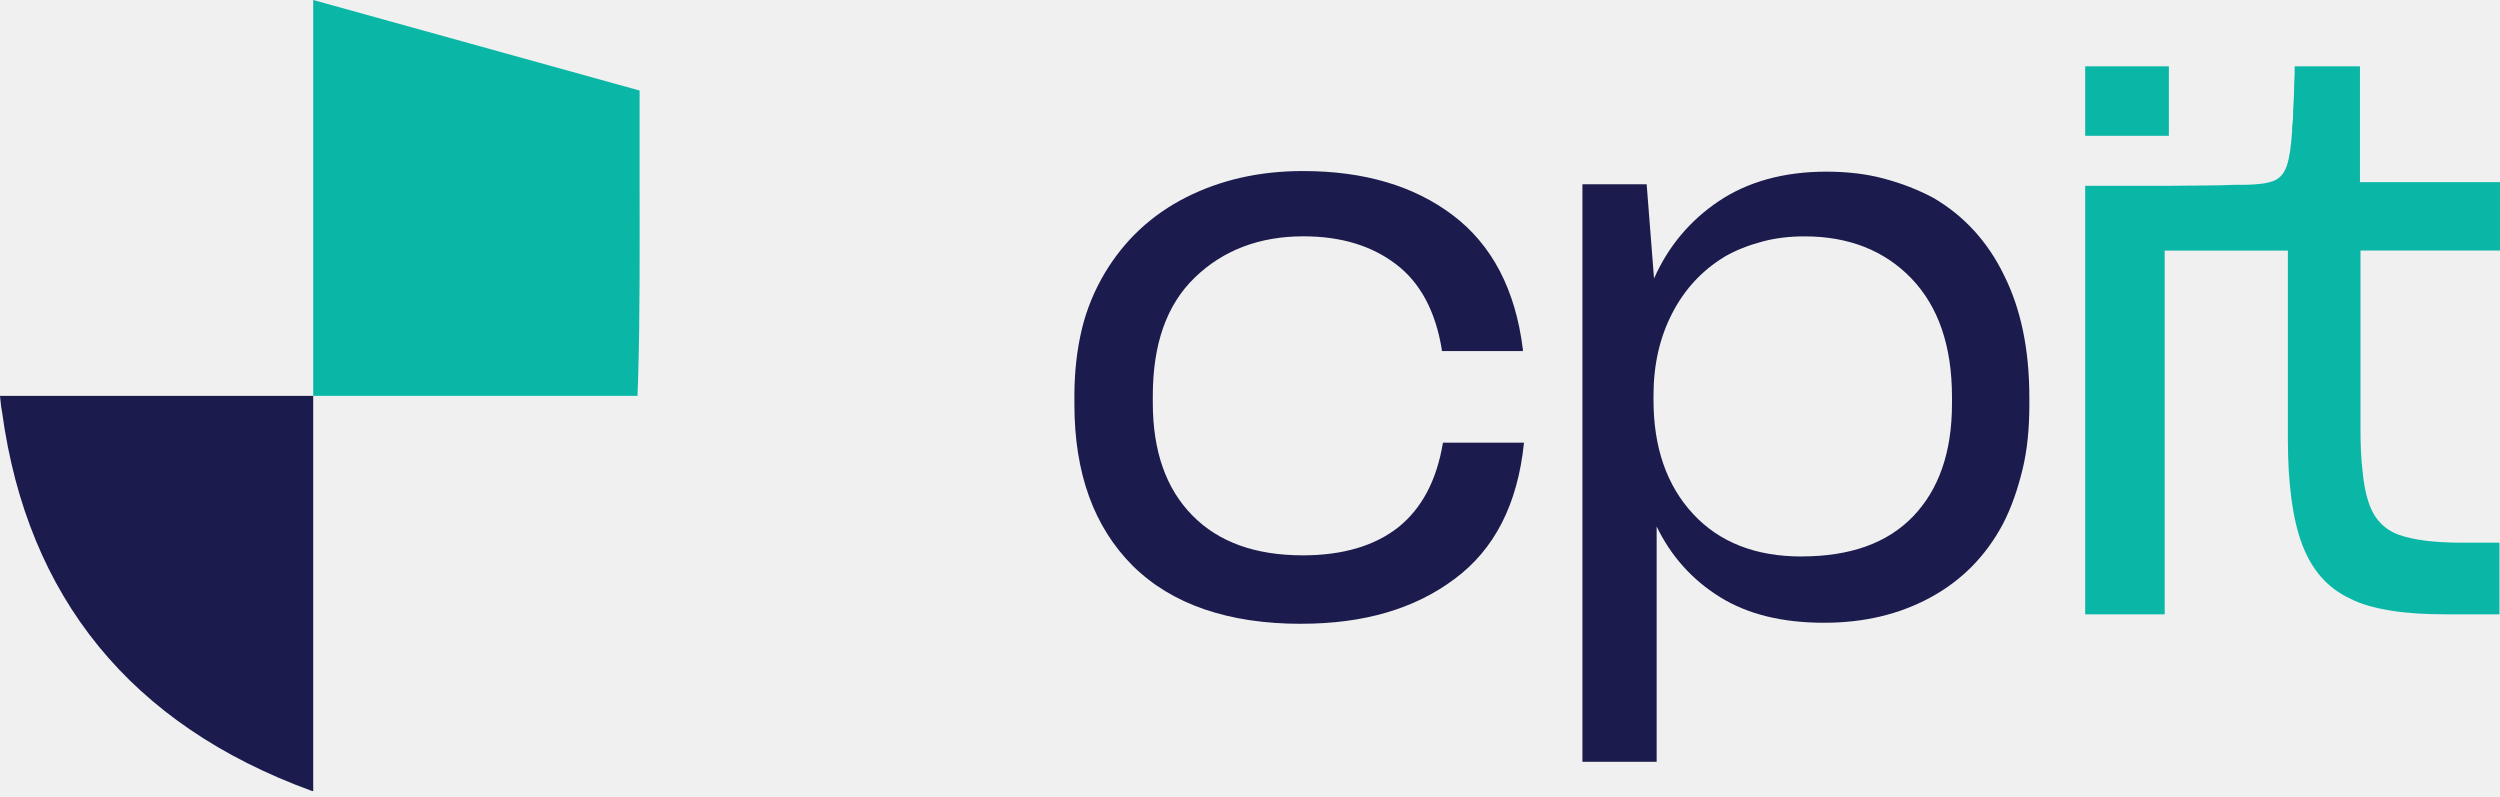
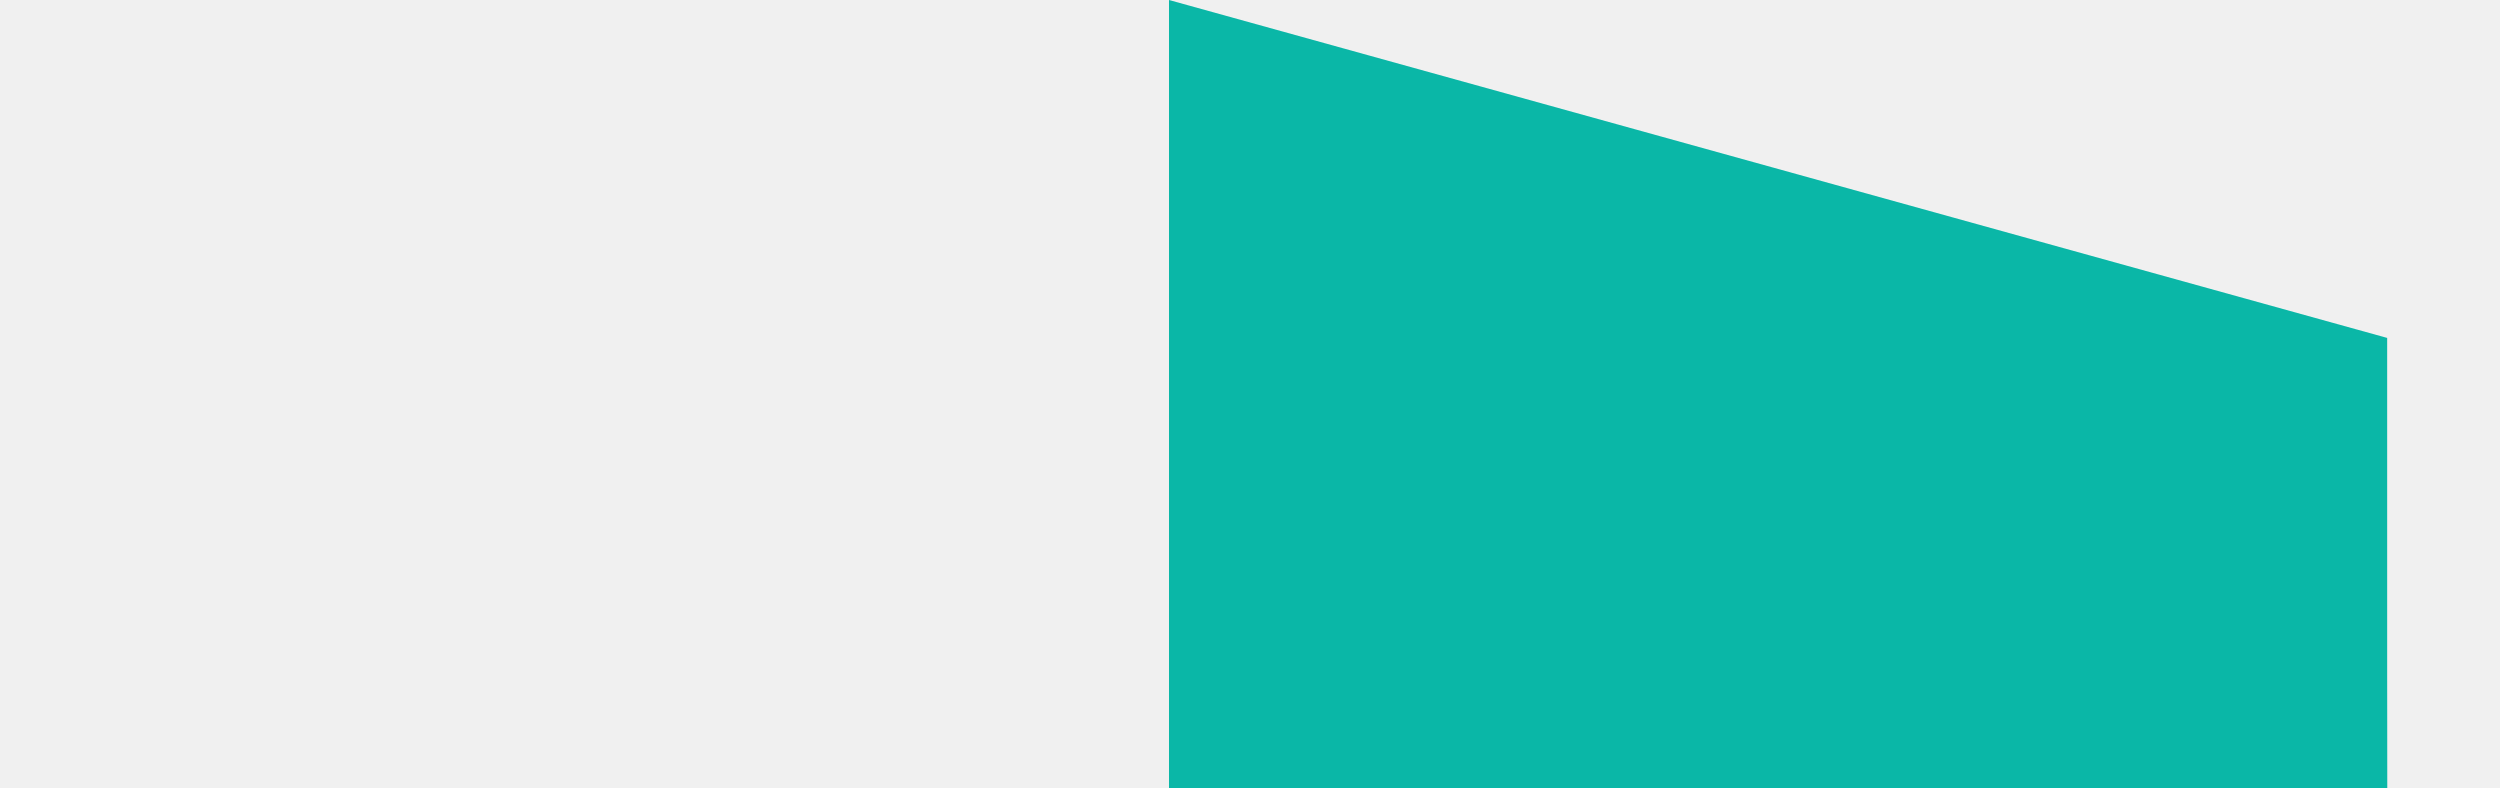
- <svg xmlns="http://www.w3.org/2000/svg" width="474" height="151" viewBox="0 0 474 151" fill="none">
+ <svg xmlns="http://www.w3.org/2000/svg" width="127" height="40" viewBox="0 0 127 40" fill="none">
  <g clip-path="url(#clip0_10081_44839)">
    <path d="M0 75.054C0.099 76.055 0.198 77.146 0.397 78.147C5.184 113.28 24.847 137.433 58.989 149.91C59.088 149.91 59.286 150.009 59.385 150.009V75.054H0Z" fill="#1B1C4D" />
    <path d="M121.268 17.166V33.934C121.268 46.511 121.367 59.584 120.97 72.359C120.97 73.26 120.871 74.153 120.871 75.054H59.385V0L121.268 17.166Z" fill="#0AB7A7" />
    <path d="M345.844 118.076C337.956 118.076 331.374 116.481 326.082 113.19C320.79 109.899 316.796 105.4 314.101 99.82V144.438H300.027V34.935H312.207L313.605 52.804C316.3 46.718 320.393 41.823 325.884 38.136C331.374 34.448 338.262 32.546 346.241 32.546C350.136 32.546 353.724 32.943 357.123 33.844C360.512 34.746 363.614 35.936 366.607 37.541C372.395 40.931 376.885 45.826 379.977 52.209C383.168 58.601 384.764 66.282 384.764 75.361V76.758C384.764 81.248 384.368 85.341 383.466 89.037C382.564 92.734 381.374 96.223 379.77 99.315C376.479 105.5 371.881 110.098 365.994 113.289C360.107 116.481 353.417 118.076 345.835 118.076H345.844ZM341.553 105.5C350.74 105.5 357.826 103.002 362.712 97.918C367.599 92.833 370.096 85.738 370.096 76.56V75.262C370.096 65.579 367.499 58.096 362.415 52.804C357.33 47.512 350.541 44.816 342.157 44.816C339.362 44.816 336.666 45.114 334.07 45.817C331.473 46.52 329.184 47.413 327.083 48.612C322.792 51.208 319.501 54.697 317.103 59.295C314.705 63.893 313.506 69.077 313.506 74.964V75.866C313.506 84.845 316.003 92.03 320.988 97.422C325.974 102.813 332.862 105.509 341.553 105.509V105.5Z" fill="#1B1C4D" />
    <path d="M246.728 118.275C232.853 118.275 222.178 114.578 214.786 107.294C207.402 99.91 203.706 89.731 203.706 76.65V75.054C203.706 70.465 204.201 66.273 205.103 62.478C206.005 58.682 207.501 55.094 209.394 51.893C213.19 45.501 218.374 40.714 224.865 37.423C231.356 34.133 238.74 32.429 247.025 32.429C258.601 32.429 268.085 35.224 275.469 40.813C282.853 46.403 287.343 54.886 288.74 66.264V66.562H273.368V66.264C272.169 58.98 269.275 53.588 264.687 50.099C260.098 46.61 254.31 44.807 247.124 44.807C238.839 44.807 231.951 47.404 226.56 52.597C221.169 57.789 218.572 65.272 218.572 75.054V76.352C218.572 85.539 221.069 92.626 226.055 97.71C231.041 102.795 238.037 105.292 247.016 105.292C254.598 105.292 260.594 103.498 265.083 100C269.573 96.403 272.368 91.12 273.567 84.034V83.934H288.938V84.034C287.739 95.61 283.349 104.192 275.767 109.782C268.185 115.471 258.502 118.266 246.719 118.266L246.728 118.275Z" fill="#1B1C4D" />
    <path d="M474 47.512V34.538H447.449V12.577H435.071C435.071 13.379 435.071 14.569 434.972 16.174C434.972 17.77 434.873 19.465 434.774 21.06C434.774 21.863 434.774 22.557 434.674 23.26C434.575 23.963 434.575 24.459 434.575 24.955C434.377 27.849 434.079 29.95 433.574 31.446C433.079 32.843 432.276 33.844 430.978 34.34C430.383 34.538 429.68 34.737 428.778 34.836C427.877 34.935 426.786 35.034 425.587 35.034C424.388 35.034 422.792 35.034 420.899 35.133C419.501 35.133 413.812 35.233 410.423 35.233H395.349V116.481H410.423V47.512H433.782V83.34C433.782 91.724 434.683 98.413 436.477 103.201C438.272 107.988 441.265 111.486 445.556 113.478C447.648 114.578 450.244 115.272 453.345 115.777C456.447 116.282 459.837 116.472 463.623 116.472H473.901V102.894H466.914C461.622 102.894 457.628 102.398 454.833 101.398C452.038 100.397 450.046 98.305 449.045 95.114C448.549 93.617 448.144 91.625 447.945 89.326C447.648 87.027 447.549 84.232 447.549 81.239V47.503H474V47.512Z" fill="#0AB7A7" />
    <path d="M411.216 12.577H395.349V25.748H411.216V12.577Z" fill="#0AB7A7" />
  </g>
  <defs>
    <clipPath id="clip0_10081_44839">
      <rect width="474" height="150.018" fill="white" />
    </clipPath>
  </defs>
</svg>
